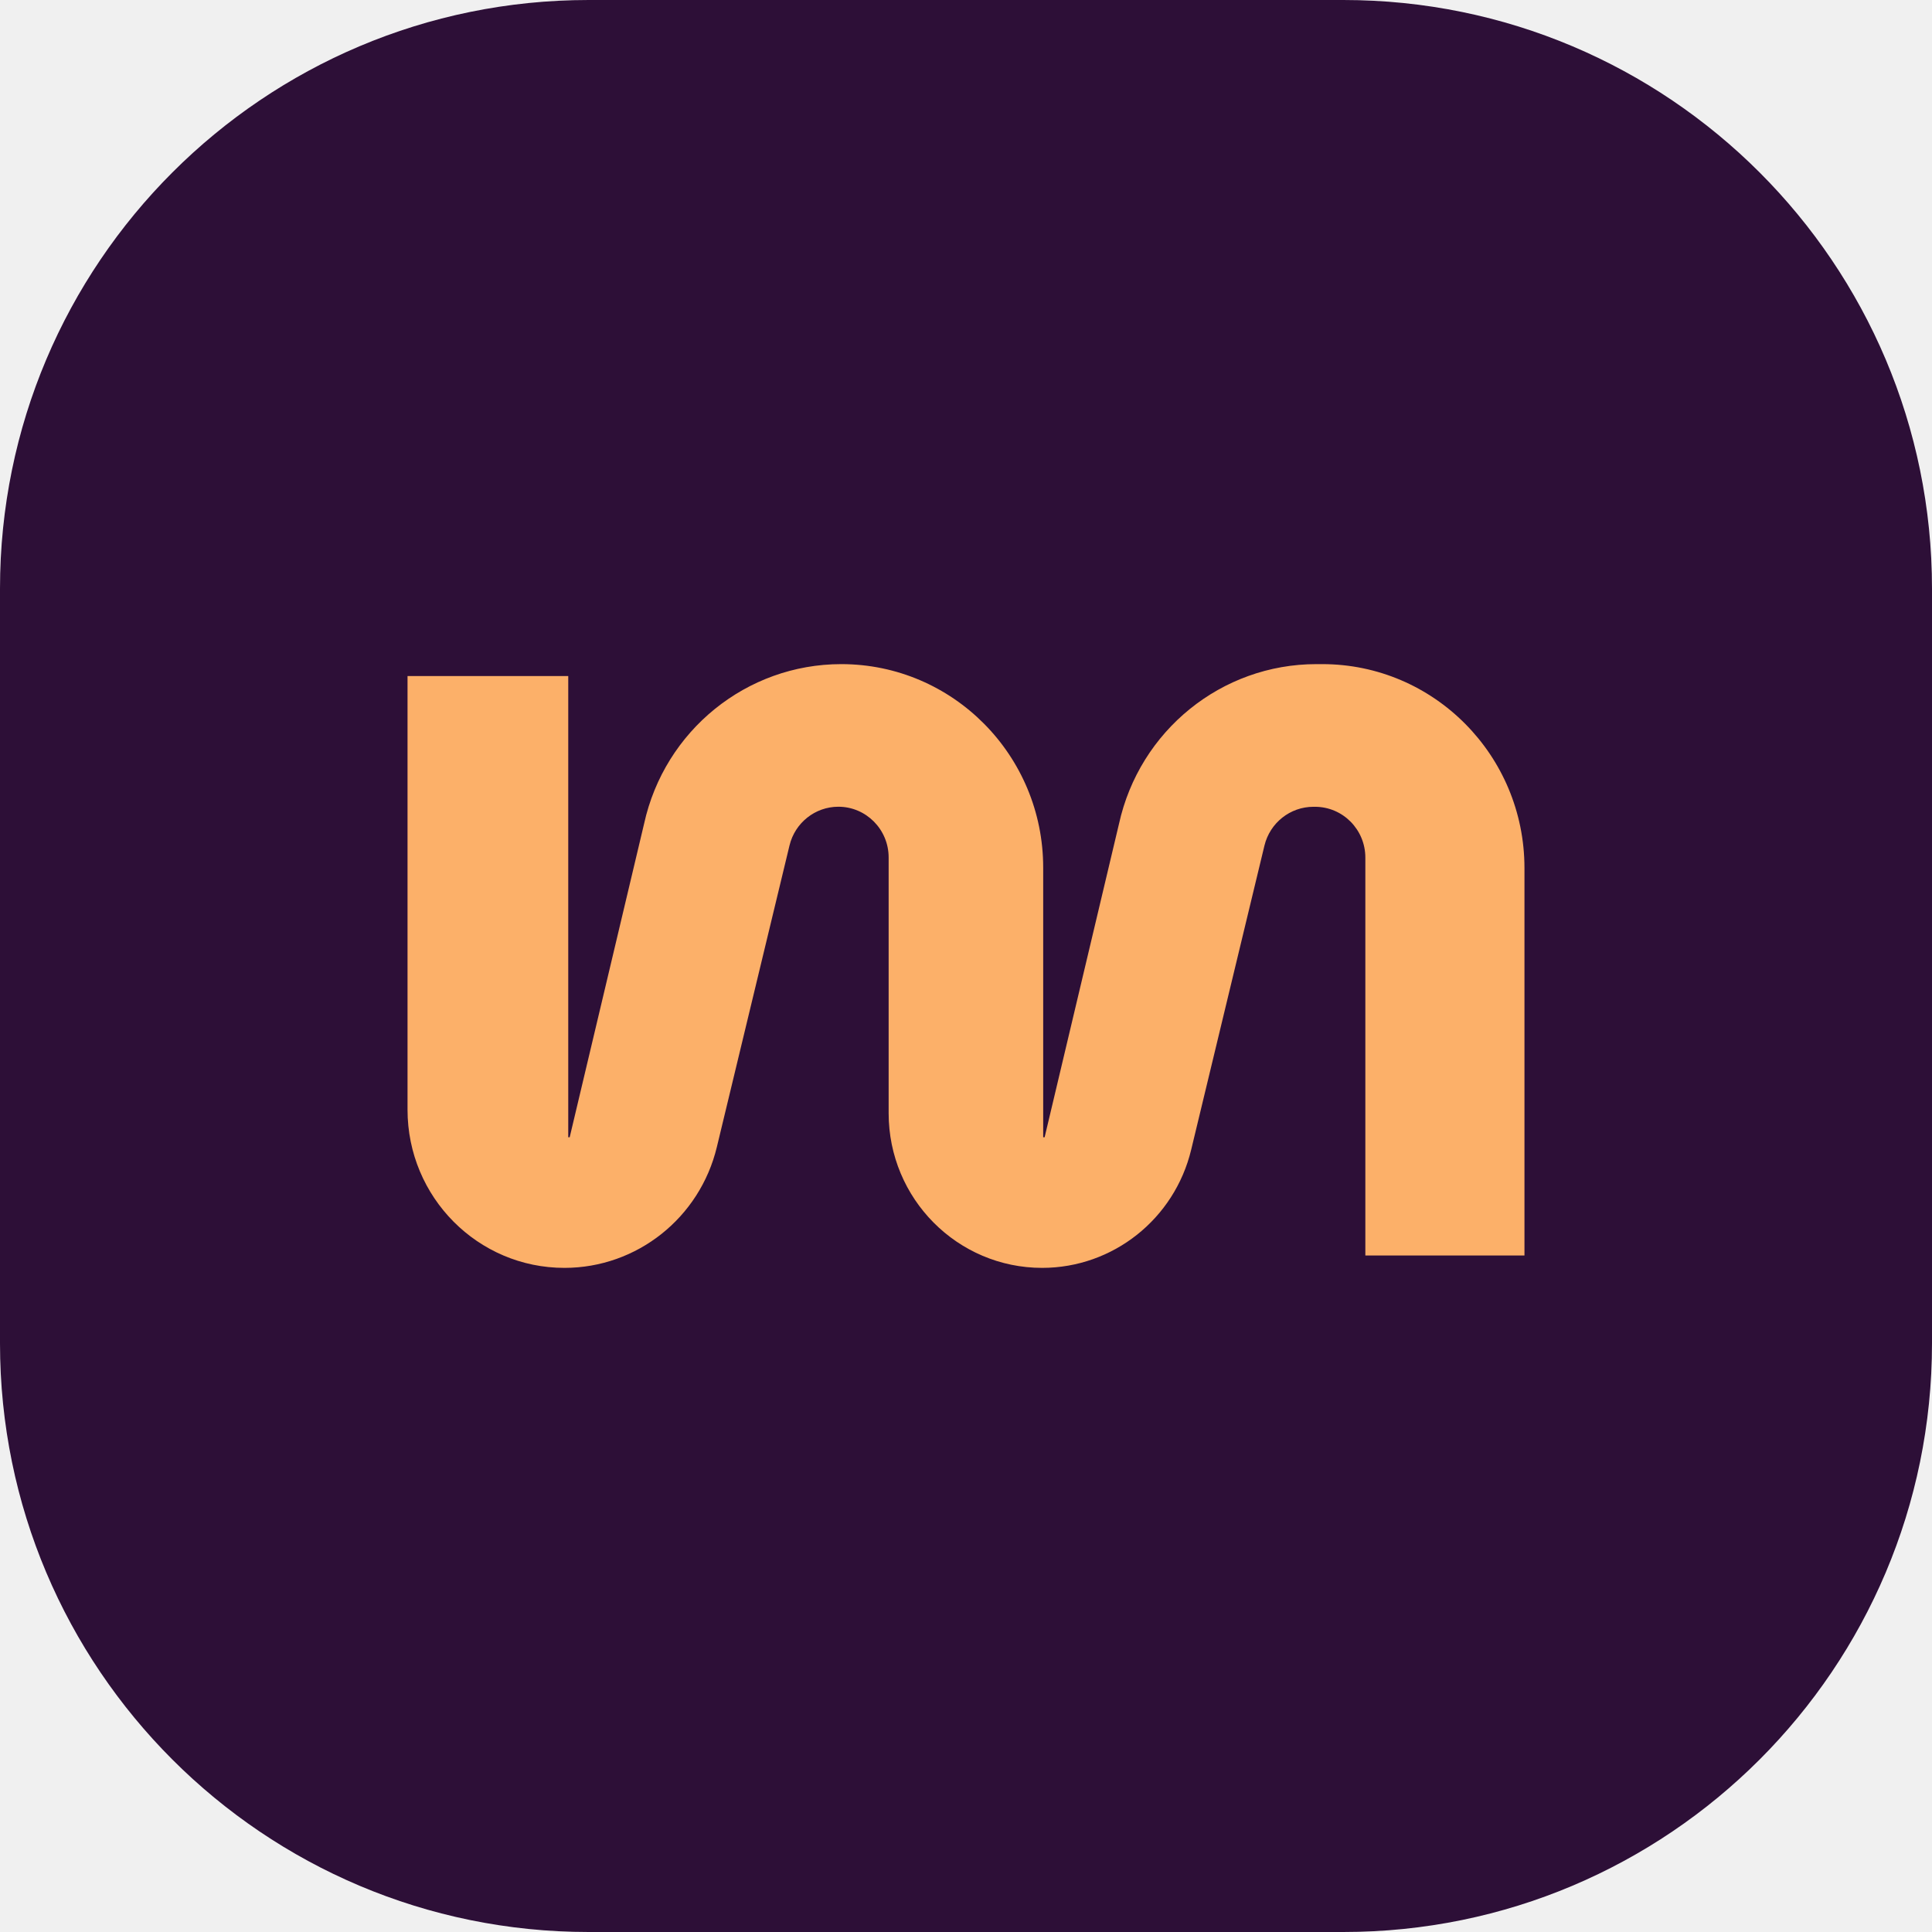
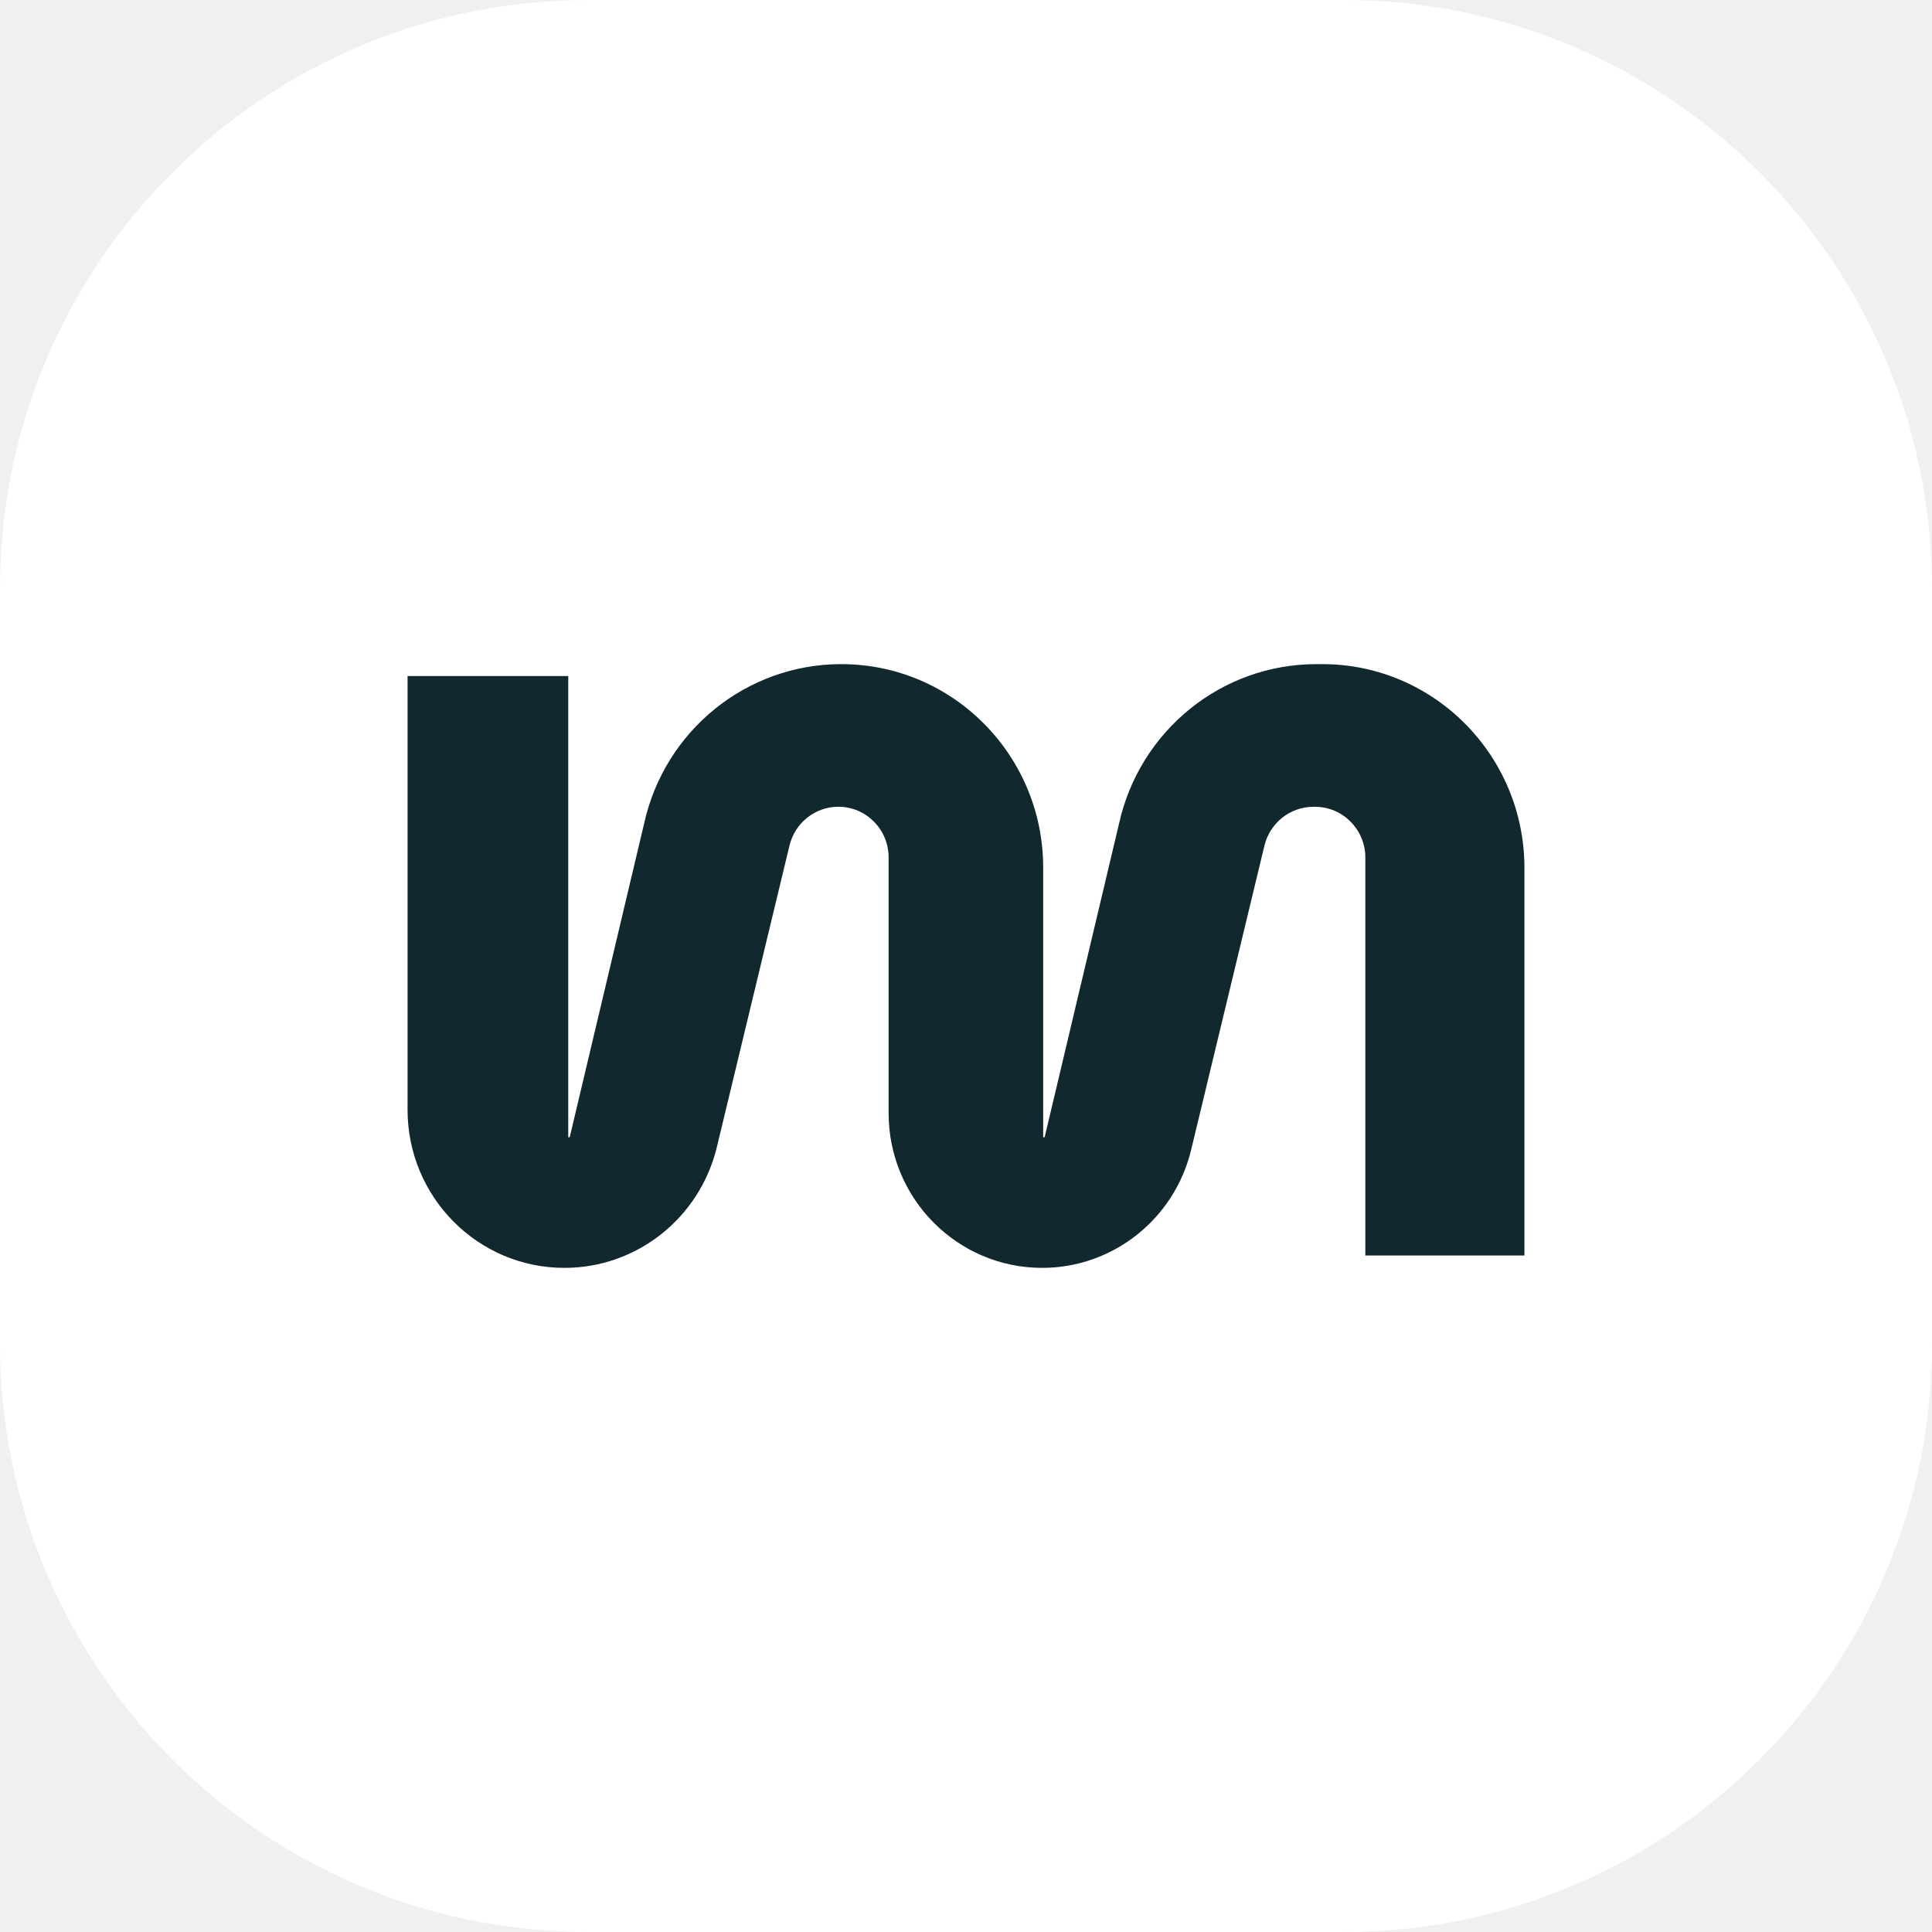
- <svg xmlns="http://www.w3.org/2000/svg" width="512" height="512" viewBox="0 0 512 512" fill="none">
-   <g clip-path="url(#clip0_30092_543)">
-     <path d="M356 0H156C69.844 0 0 69.844 0 156V356C0 442.156 69.844 512 156 512H356C442.156 512 512 442.156 512 356V156C512 69.844 442.156 0 356 0Z" fill="#2D0F37" />
-     <path d="M348.855 176H350.402C380.004 176 403.985 200.194 404 230.025V332.718H361.831V227.273C361.831 219.841 355.861 213.807 348.475 213.807H348.081C341.907 213.807 336.55 218.06 335.09 224.094L315.677 304.683C311.255 323.049 294.95 335.985 276.209 336C253.73 336.015 235.499 317.663 235.499 294.999V227.229C235.499 219.812 229.529 213.792 222.173 213.792C216.028 213.792 210.671 218.046 209.226 224.065L189.973 303.976C185.448 322.755 168.779 335.985 149.614 336C126.64 336.029 108 317.251 108 294.087V179.164H150.592V301.386H150.972L170.691 218.296C176.121 193.586 197.855 176 222.947 176C252.504 176 276.471 200.165 276.457 229.951V301.386H276.836L296.541 218.34C301.986 193.601 323.734 176 348.855 176Z" fill="#FCB069" />
+ <svg xmlns="http://www.w3.org/2000/svg" width="40" height="40" viewBox="0 0 40 40" fill="none">
+   <g clip-path="url(#clip0_4010_13689)">
+     <path d="M27.812 0H12.188C5.457 0 0 5.457 0 12.188V27.812C0 34.544 5.457 40 12.188 40H27.812C34.544 40 40 34.544 40 27.812V12.188C40 5.457 34.544 0 27.812 0Z" fill="white" />
+     <path d="M27.254 13.75H27.375C29.688 13.75 31.561 15.64 31.562 17.971V25.994H28.268V17.756C28.268 17.175 27.802 16.704 27.225 16.704H27.194C26.712 16.704 26.293 17.036 26.179 17.507L24.662 23.803C24.317 25.238 23.043 26.249 21.579 26.25C19.823 26.251 18.398 24.817 18.398 23.047V17.752C18.398 17.173 17.932 16.703 17.357 16.703C16.877 16.703 16.459 17.035 16.346 17.505L14.842 23.748C14.488 25.215 13.186 26.249 11.689 26.25C9.894 26.252 8.438 24.785 8.438 22.976V13.997H11.765V23.546H11.795L13.335 17.054C13.759 15.124 15.457 13.75 17.418 13.75C19.727 13.75 21.599 15.638 21.598 17.965V23.546H21.628L23.167 17.058C23.593 15.125 25.292 13.75 27.254 13.75Z" fill="#12282F" />
  </g>
  <defs>
-     <clipPath id="clip0_30092_543">
-       <rect width="512" height="512" fill="white" />
+     <clipPath id="clip0_4010_13689">
+       <rect width="40" height="40" fill="white" />
    </clipPath>
  </defs>
</svg>
